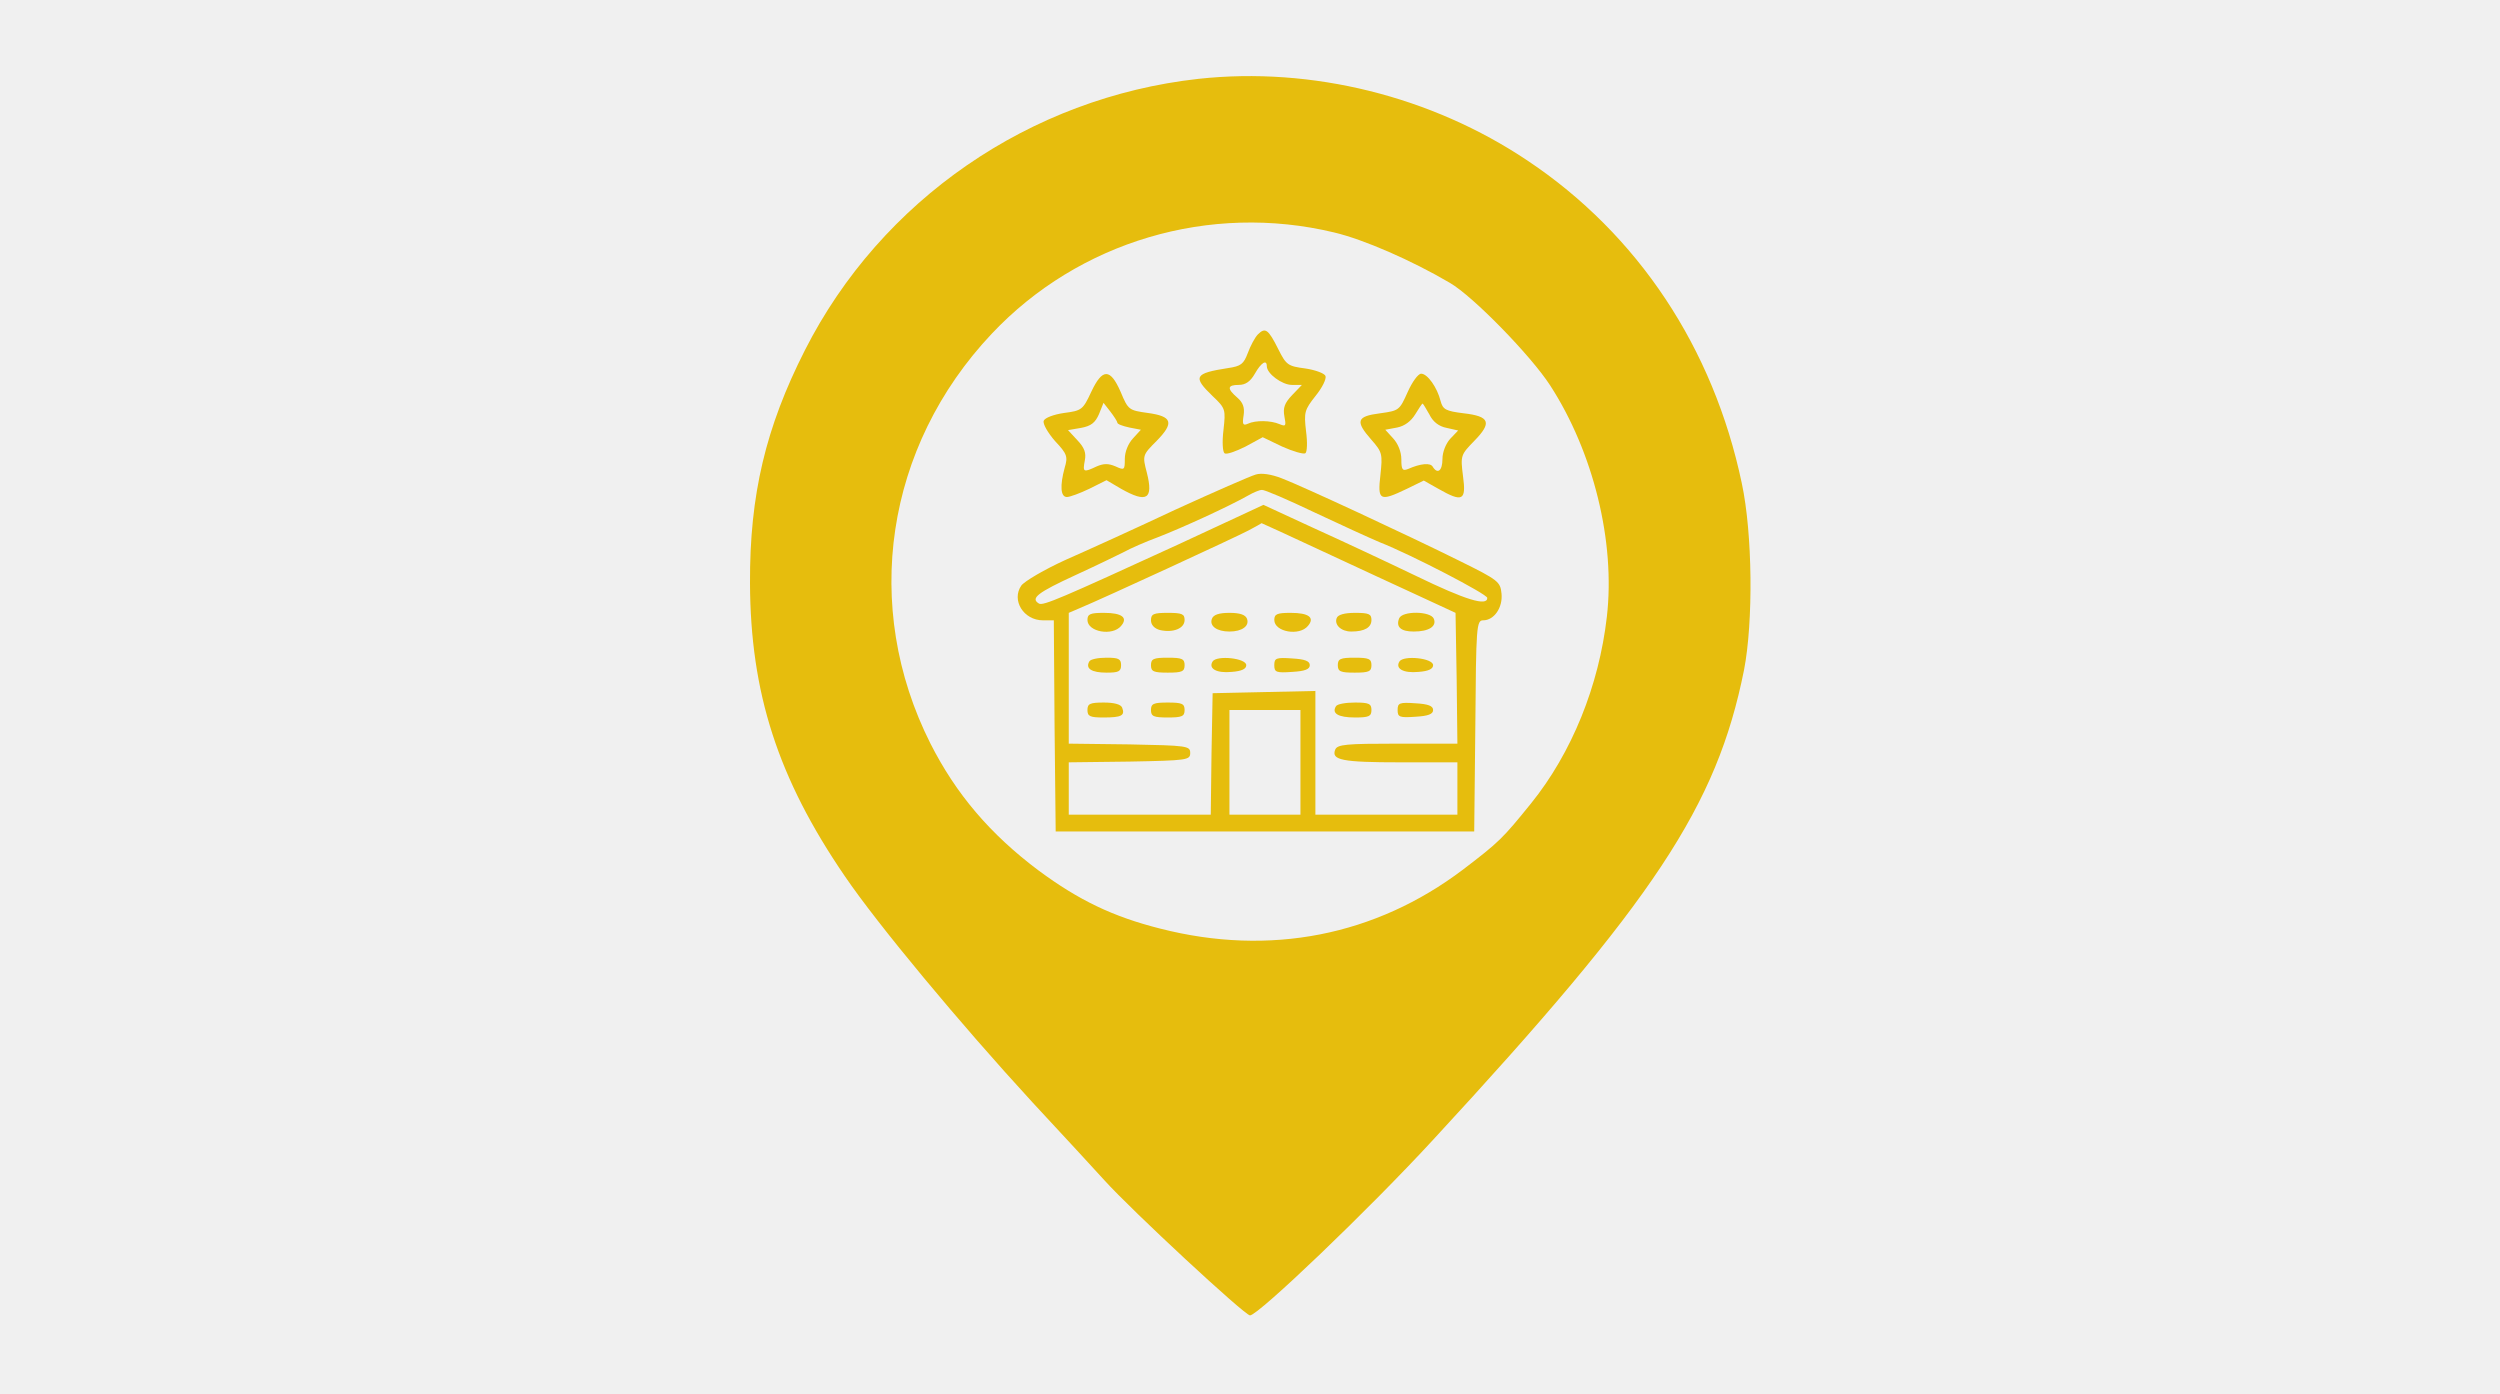
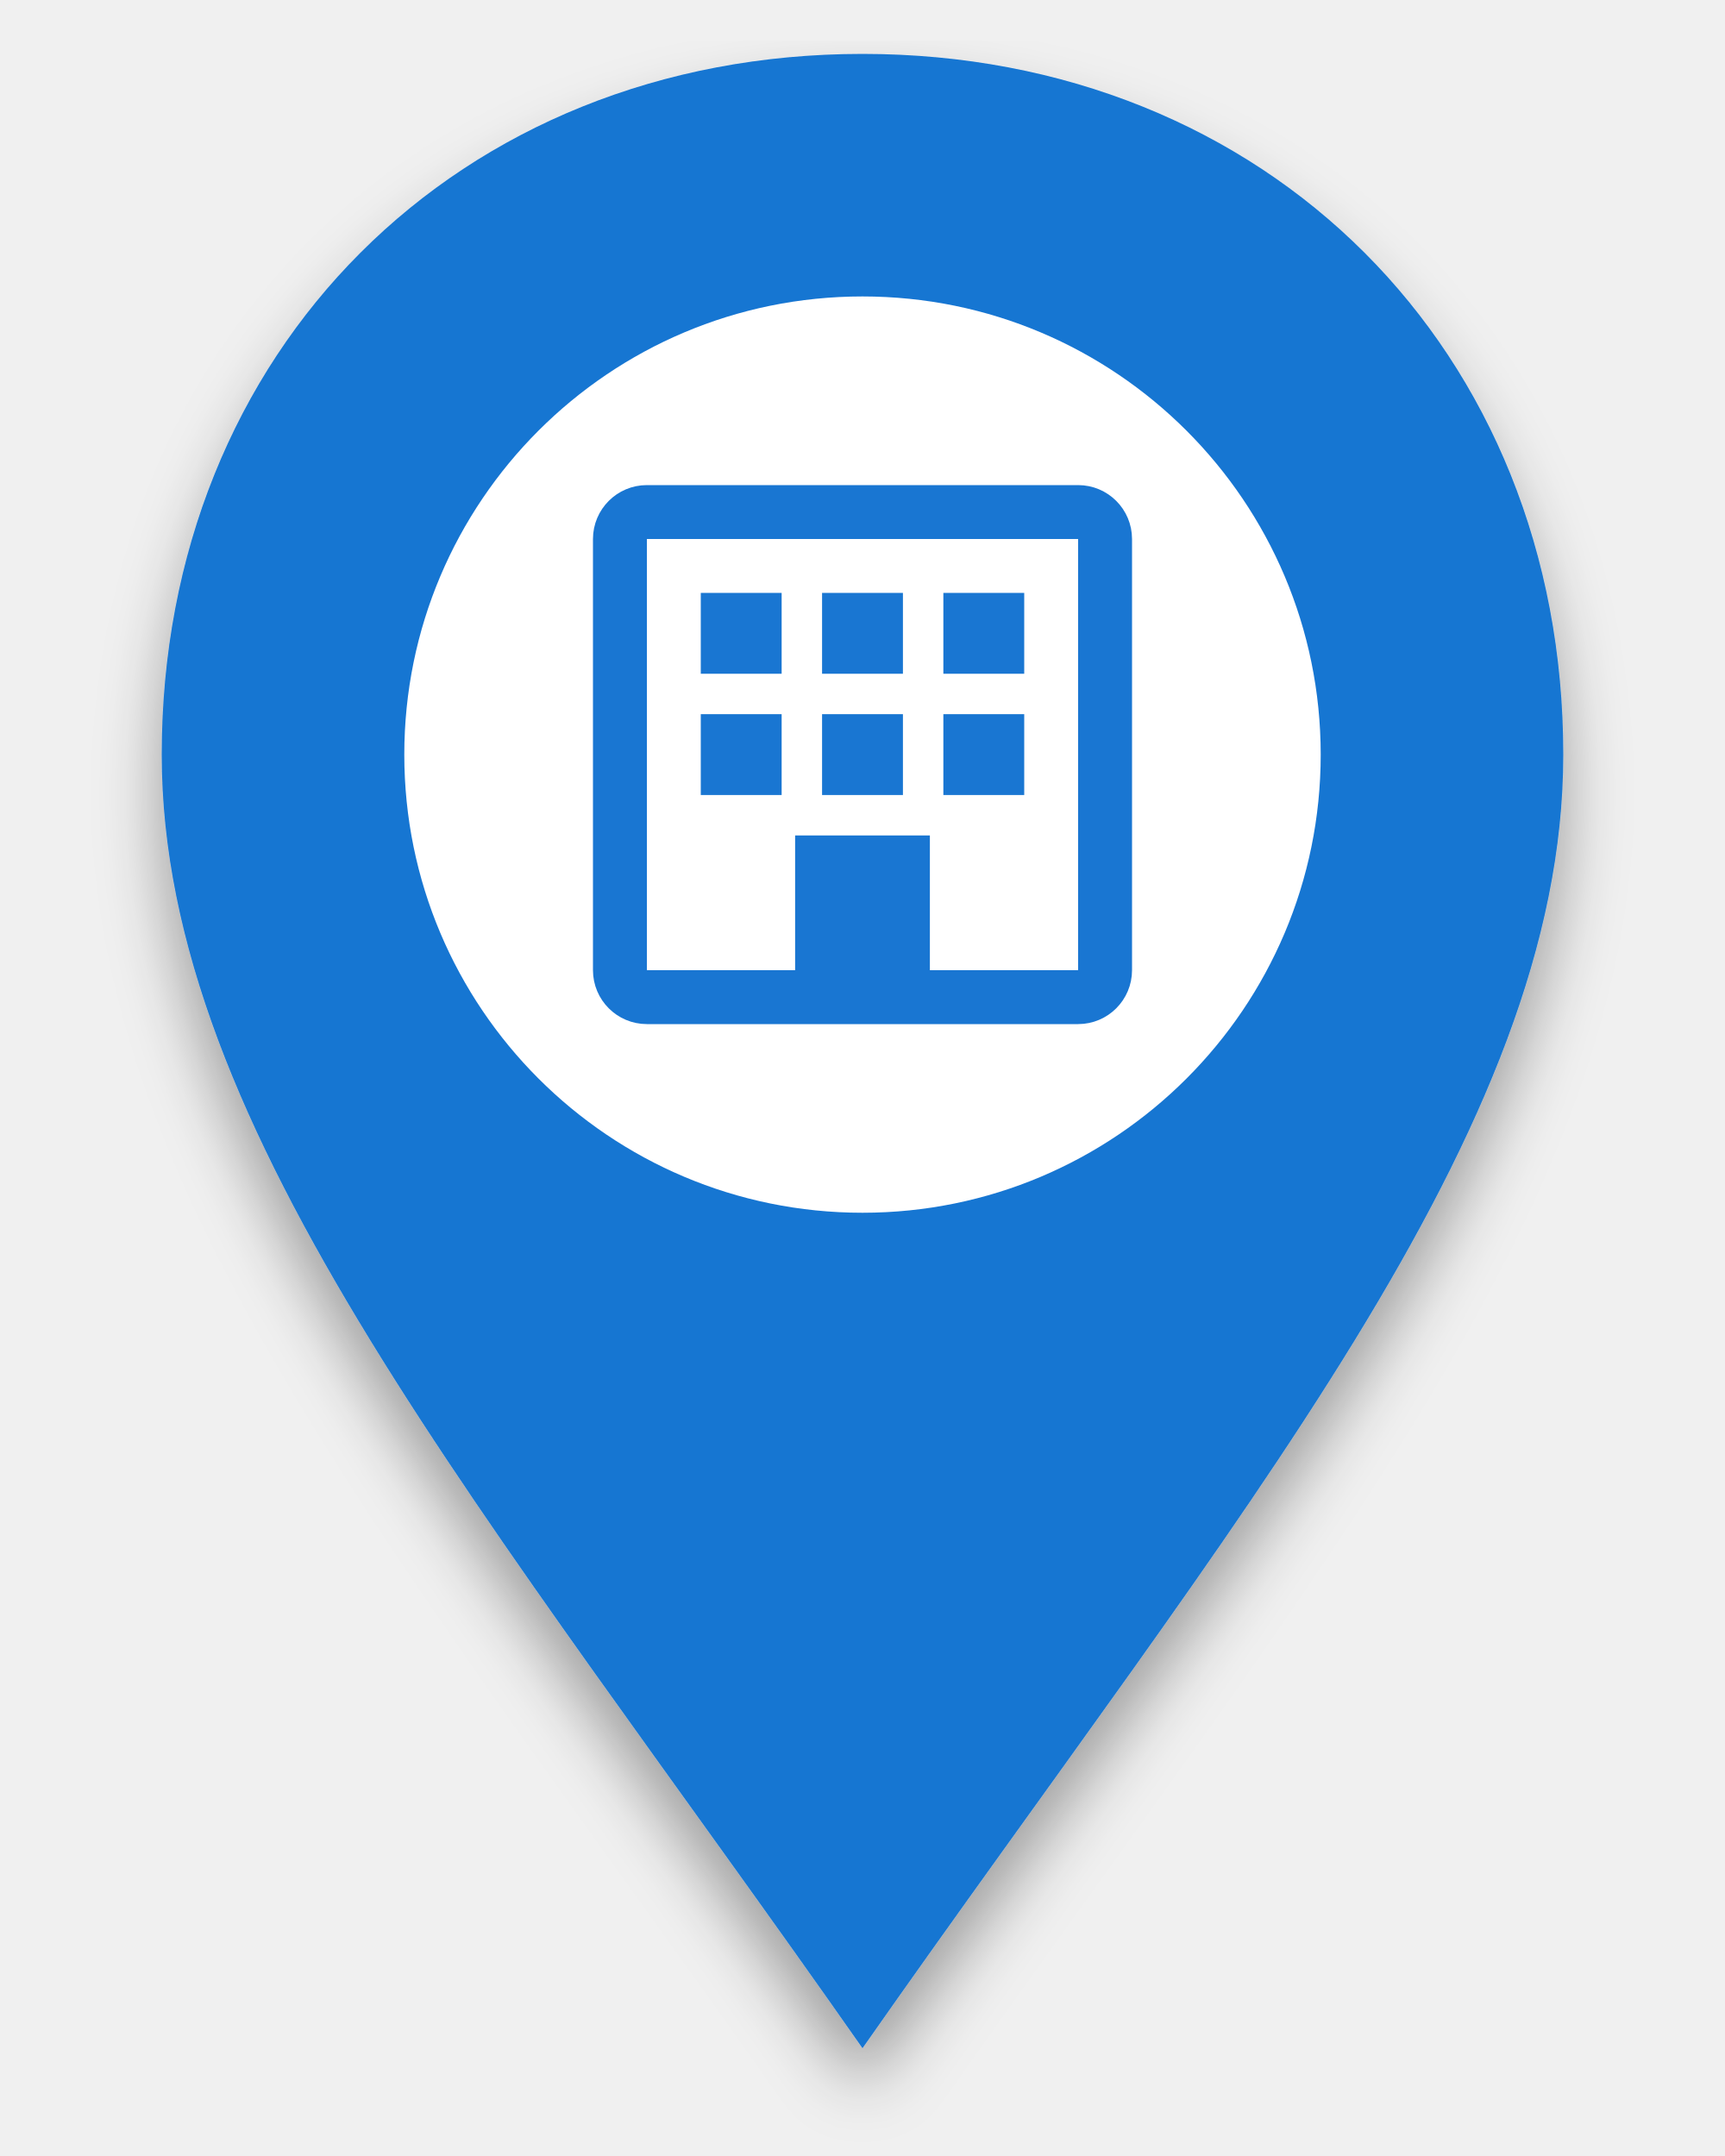
- <svg xmlns="http://www.w3.org/2000/svg" version="1.0" width="669pt" height="373pt" viewBox="0 0 669 373" preserveAspectRatio="xMidYMid meet">
-   <g transform="translate(0,373) scale(0.1,-0.1)" fill="#E6BD0D" fill-rule="evenodd" stroke="none">
-     <path fill-rule="evenodd" d="M3207 3519 c-451 -50 -849 -324 -1053 -726 -105 -207 -148 -387 -147 -623 1 -293 74 -522 254 -785 87 -128 308 -394 502 -605 84 -90 170 -184 192 -208 74 -82 376 -362 390 -362 22 0 318 283 491 471 592 641 758 892 831 1256 25 129 23 365 -6 500 -76 362 -278 666 -573 863 -258 173 -578 252 -881 219z m363 -411 c80 -19 208 -75 310 -135 62 -36 216 -194 268 -274 116 -179 175 -419 152 -619 -21 -185 -94 -365 -203 -500 -76 -94 -85 -103 -182 -177 -234 -177 -517 -233 -810 -158 -127 32 -218 76 -325 155 -131 98 -222 206 -290 340 -185 367 -121 795 164 1097 233 247 583 351 916 271z" />
-     <path fill-rule="evenodd" d="M3366 2835 c-8 -8 -20 -31 -27 -50 -11 -29 -18 -35 -53 -40 -90 -14 -95 -23 -41 -75 35 -33 35 -36 29 -91 -4 -32 -2 -59 3 -62 5 -4 30 5 56 18 l46 25 52 -25 c29 -13 57 -21 62 -18 5 3 6 29 2 59 -6 51 -4 57 25 94 18 22 30 46 27 54 -3 7 -27 16 -54 20 -46 6 -51 9 -72 51 -27 54 -35 60 -55 40z m24 -85 c0 -20 41 -50 67 -50 l27 0 -26 -27 c-21 -22 -25 -35 -21 -57 5 -26 4 -28 -13 -21 -23 10 -64 11 -85 1 -13 -6 -15 -1 -11 23 3 21 -2 34 -17 47 -28 24 -27 34 4 34 18 0 31 9 43 30 17 30 32 39 32 20z" />
-     <path fill-rule="evenodd" d="M2920 2681 c-22 -47 -25 -50 -72 -56 -28 -4 -52 -13 -55 -21 -3 -8 11 -32 30 -54 33 -35 35 -42 26 -72 -13 -48 -11 -78 6 -78 8 0 35 10 60 22 l46 23 39 -23 c69 -39 87 -28 69 43 -12 46 -12 47 26 85 48 49 42 66 -24 75 -50 7 -52 8 -72 56 -28 64 -49 64 -79 0z m70 -82 c0 -4 14 -9 32 -13 l31 -6 -21 -23 c-13 -14 -22 -36 -22 -55 0 -30 -1 -31 -25 -20 -19 8 -31 8 -50 0 -36 -17 -38 -16 -32 16 4 20 -1 34 -20 54 l-25 27 35 6 c27 5 38 14 48 37 l12 30 18 -23 c10 -13 19 -27 19 -30z" />
-     <path fill-rule="evenodd" d="M3767 2681 c-22 -49 -23 -50 -74 -57 -63 -8 -67 -21 -23 -71 29 -33 30 -38 24 -94 -8 -69 -2 -72 71 -37 l45 22 39 -22 c65 -37 75 -32 66 34 -7 55 -6 57 30 94 48 49 42 66 -28 74 -48 6 -56 10 -62 33 -9 36 -35 73 -52 73 -8 0 -24 -22 -36 -49z m58 -60 c9 -19 25 -32 46 -36 l31 -7 -21 -22 c-12 -13 -21 -36 -21 -54 0 -32 -13 -42 -26 -21 -6 11 -32 9 -66 -6 -15 -6 -18 -2 -18 26 0 20 -9 42 -22 56 l-21 23 32 6 c20 4 37 17 48 35 10 16 18 29 20 29 1 0 9 -13 18 -29z" />
-     <path fill-rule="evenodd" d="M3360 2460 c-14 -4 -110 -46 -215 -94 -104 -49 -236 -109 -293 -134 -57 -26 -110 -57 -119 -69 -27 -39 6 -93 58 -93 l29 0 2 -282 3 -283 560 0 560 0 3 283 c2 266 3 282 21 282 29 0 53 34 49 72 -3 31 -9 36 -108 85 -145 72 -425 202 -480 223 -28 11 -55 15 -70 10z m157 -101 c70 -33 149 -69 175 -80 84 -33 288 -139 288 -149 0 -23 -57 -6 -191 59 -79 38 -203 96 -276 129 l-132 61 -228 -106 c-314 -144 -362 -165 -373 -158 -23 14 -4 29 98 76 59 27 118 56 132 63 14 8 55 26 90 39 62 24 187 81 240 111 14 8 30 15 37 15 6 1 69 -26 140 -60z m24 -105 c90 -42 207 -96 259 -120 l95 -44 3 -175 2 -175 -160 0 c-138 0 -161 -2 -167 -16 -11 -28 18 -34 175 -34 l152 0 0 -70 0 -70 -190 0 -190 0 0 165 0 166 -137 -3 -138 -3 -3 -162 -2 -163 -190 0 -190 0 0 70 0 70 163 2 c154 3 162 4 162 23 0 19 -8 20 -162 23 l-163 2 0 175 0 175 28 12 c65 27 420 191 452 208 19 10 35 19 36 20 1 0 75 -34 165 -76z m-61 -564 l0 -140 -95 0 -95 0 0 140 0 140 95 0 95 0 0 -140z" />
-     <path fill-rule="evenodd" d="M2910 2071 c0 -32 67 -44 90 -16 19 22 3 35 -46 35 -36 0 -44 -3 -44 -19z" />
-     <path fill-rule="evenodd" d="M3080 2070 c0 -12 9 -22 24 -26 35 -8 66 4 66 27 0 16 -7 19 -45 19 -38 0 -45 -3 -45 -20z" />
-     <path fill-rule="evenodd" d="M3243 2074 c-7 -19 13 -34 47 -34 34 0 54 15 47 34 -4 11 -19 16 -47 16 -28 0 -43 -5 -47 -16z" />
-     <path fill-rule="evenodd" d="M3410 2071 c0 -32 67 -44 90 -16 19 22 3 35 -46 35 -36 0 -44 -3 -44 -19z" />
-     <path fill-rule="evenodd" d="M3577 2076 c-7 -18 12 -36 39 -36 36 0 54 11 54 31 0 16 -7 19 -44 19 -28 0 -46 -5 -49 -14z" />
-     <path fill-rule="evenodd" d="M3744 2075 c-9 -23 5 -35 39 -35 41 0 62 14 54 34 -8 21 -85 22 -93 1z" />
-     <path fill-rule="evenodd" d="M2915 1960 c-11 -19 6 -30 46 -30 32 0 39 3 39 20 0 17 -7 20 -39 20 -22 0 -43 -4 -46 -10z" />
-     <path fill-rule="evenodd" d="M3080 1950 c0 -17 7 -20 45 -20 38 0 45 3 45 20 0 17 -7 20 -45 20 -38 0 -45 -3 -45 -20z" />
-     <path fill-rule="evenodd" d="M3245 1960 c-12 -19 10 -32 51 -28 27 2 39 8 39 18 0 19 -79 27 -90 10z" />
-     <path fill-rule="evenodd" d="M3410 1950 c0 -19 5 -21 48 -18 34 2 47 7 47 18 0 11 -13 16 -47 18 -43 3 -48 1 -48 -18z" />
-     <path fill-rule="evenodd" d="M3580 1950 c0 -17 7 -20 45 -20 38 0 45 3 45 20 0 17 -7 20 -45 20 -38 0 -45 -3 -45 -20z" />
-     <path fill-rule="evenodd" d="M3745 1960 c-12 -19 10 -32 51 -28 27 2 39 8 39 18 0 19 -79 27 -90 10z" />
-     <path fill-rule="evenodd" d="M2910 1830 c0 -17 7 -20 43 -20 48 0 58 5 50 26 -3 9 -21 14 -49 14 -37 0 -44 -3 -44 -20z" />
-     <path fill-rule="evenodd" d="M3080 1830 c0 -17 7 -20 45 -20 38 0 45 3 45 20 0 17 -7 20 -45 20 -38 0 -45 -3 -45 -20z" />
-     <path fill-rule="evenodd" d="M3575 1840 c-12 -19 6 -30 51 -30 37 0 44 3 44 20 0 17 -7 20 -44 20 -25 0 -48 -4 -51 -10z" />
-     <path fill-rule="evenodd" d="M3740 1830 c0 -19 5 -21 48 -18 34 2 47 7 47 18 0 11 -13 16 -47 18 -43 3 -48 1 -48 -18z" />
+ <svg xmlns="http://www.w3.org/2000/svg" viewBox="0 0 64 80">
+   <defs>
+     <filter id="s" x="-20%" y="-20%" width="140%" height="140%">
+       <feGaussianBlur in="SourceAlpha" stdDeviation="1.2" />
+       <feOffset dy="1.5" />
+       <feComponentTransfer>
+         <feFuncA type="linear" slope="0.35" />
+       </feComponentTransfer>
+       <feMerge>
+         <feMergeNode />
+         <feMergeNode in="SourceGraphic" />
+       </feMerge>
+     </filter>
+   </defs>
+   <g filter="url(#s)">
+     <path d="M32 2 C17 2 6 13 6 28 C6 42 18 56 32 76 C46 56 58 42 58 28 C58 13 47 2 32 2 Z" fill="#1976D2" />
+     <circle cx="32" cy="28" r="17" fill="#FFFFFF" />
+   </g>
+   <g transform="translate(32 28)" fill="#1976D2" stroke="#1976D2" stroke-width="2" stroke-linecap="round" stroke-linejoin="round">
+     <rect x="-9" y="-9" width="18" height="18" rx="1" fill="none" />
+     <rect x="-6" y="-6" width="3" height="3" fill="#1976D2" stroke="none" />
+     <rect x="-1.5" y="-6" width="3" height="3" fill="#1976D2" stroke="none" />
+     <rect x="3" y="-6" width="3" height="3" fill="#1976D2" stroke="none" />
+     <rect x="-6" y="-1.5" width="3" height="3" fill="#1976D2" stroke="none" />
+     <rect x="-1.5" y="-1.5" width="3" height="3" fill="#1976D2" stroke="none" />
+     <rect x="3" y="-1.5" width="3" height="3" fill="#1976D2" stroke="none" />
+     <rect x="-2.5" y="3" width="5" height="6" fill="#1976D2" stroke="none" />
  </g>
</svg>
